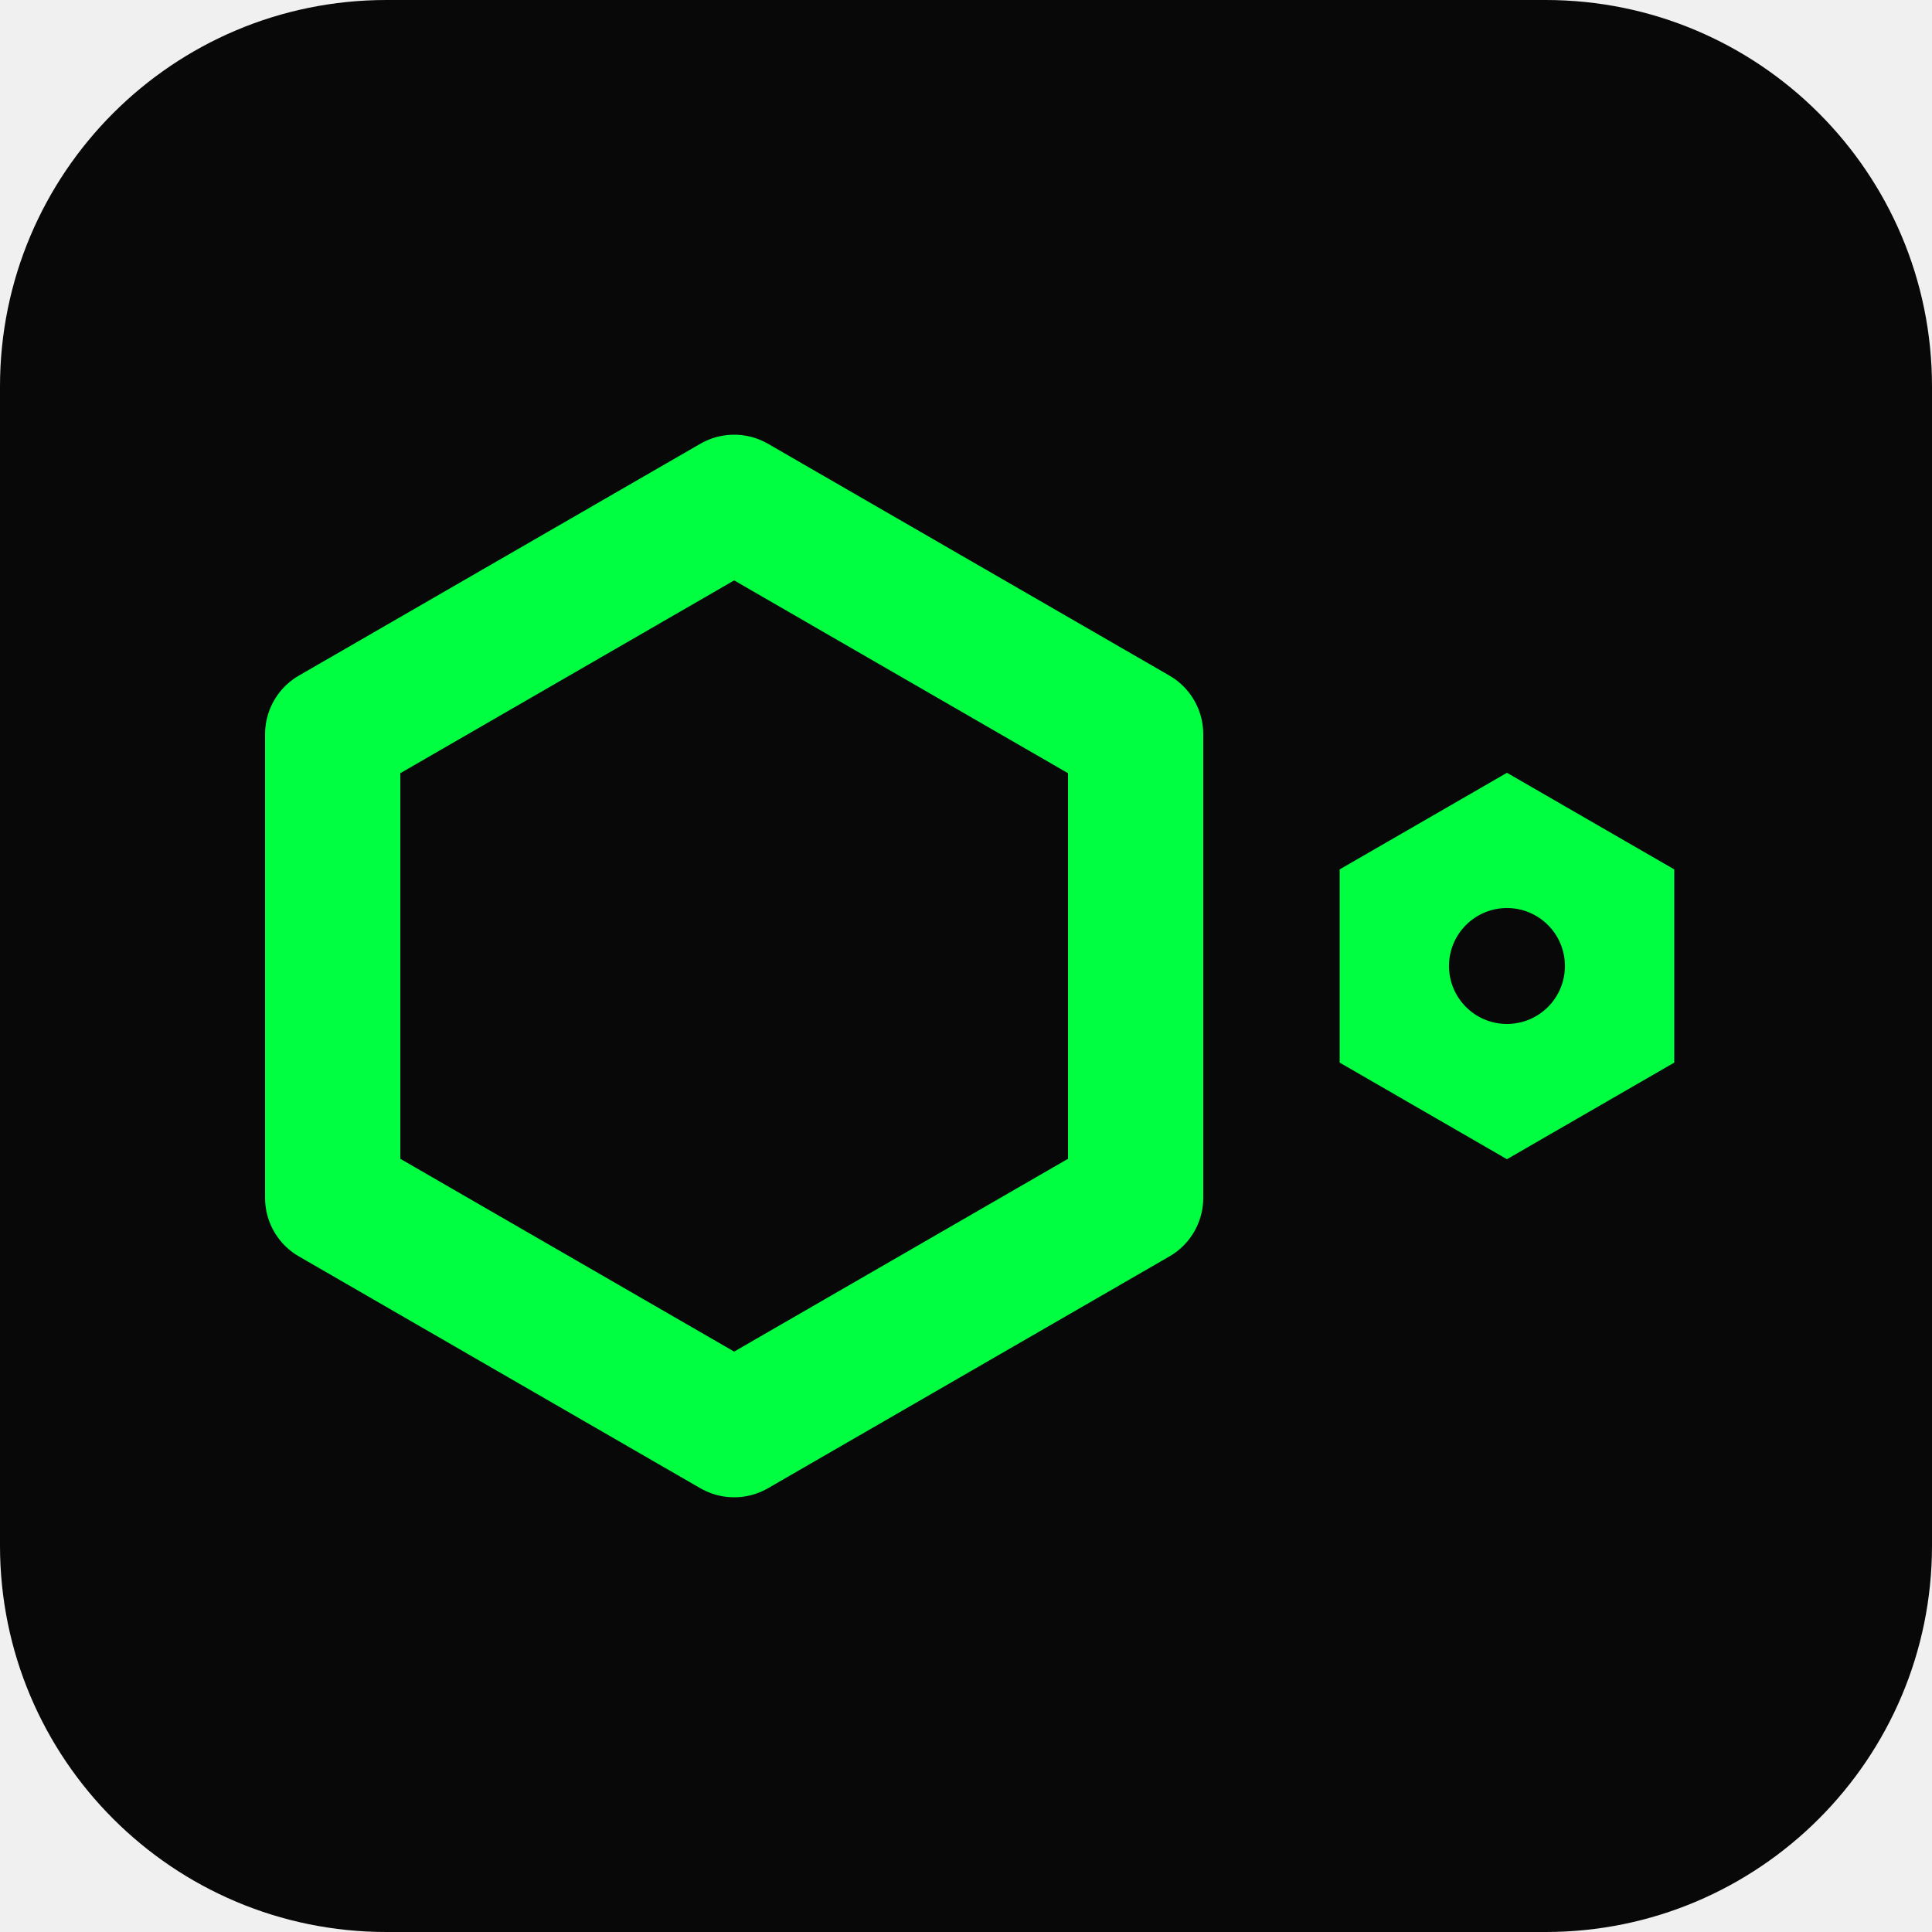
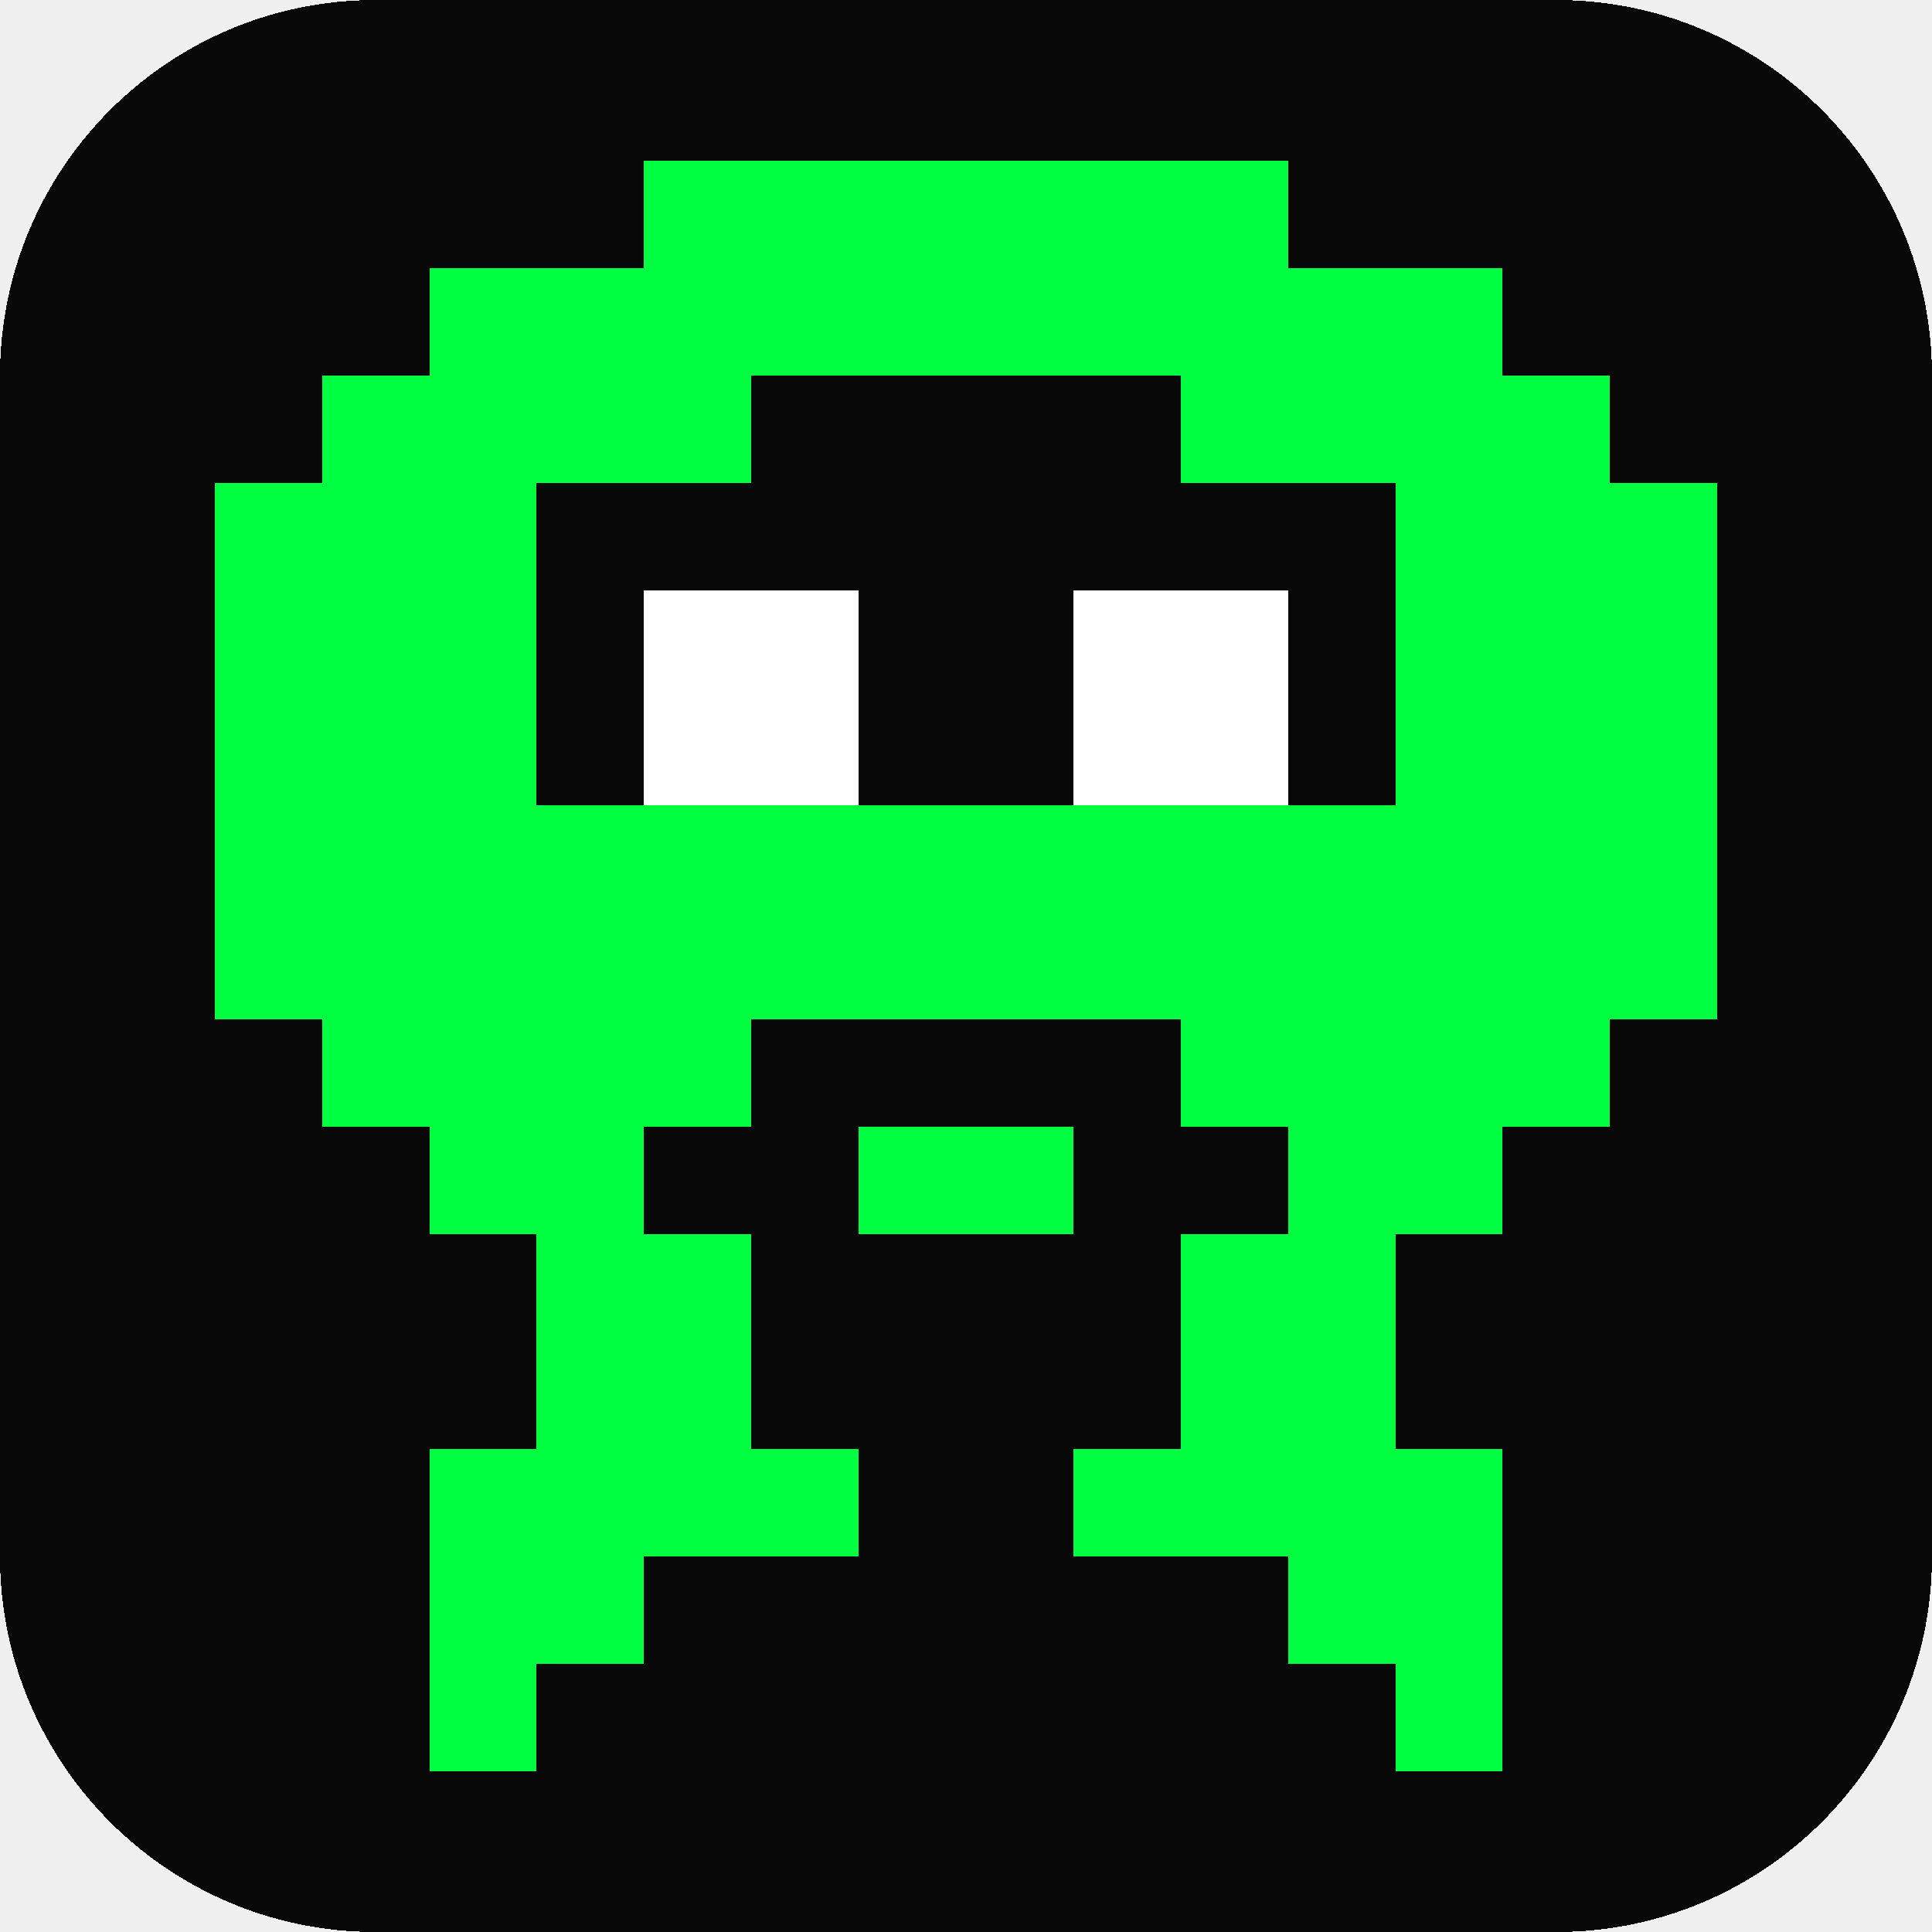
- <svg xmlns="http://www.w3.org/2000/svg" viewBox="0 0 100 100">
-   <rect width="100" height="100" rx="20" fill="#080808" />
-   <polygon points="38,26 58.78,38 58.78,62 38,74 17.22,62 17.22,38" stroke="#00ff40" stroke-width="7" fill="none" stroke-linejoin="round" />
-   <polygon points="78,40 86.66,45 86.66,55 78,60 69.34,55 69.34,45" fill="#00ff40" />
-   <circle cx="78" cy="50" r="3" fill="#080808" />
+ <svg xmlns="http://www.w3.org/2000/svg" viewBox="-1 -1.5 18 18" shape-rendering="crispEdges">
+   <rect x="-1" y="-1.5" width="18" height="18" rx="3.5" fill="#080808" />
+   <rect x="5" y="0" width="6" height="1" fill="#00ff40" />
+   <rect x="3" y="1" width="10" height="1" fill="#00ff40" />
+   <rect x="2" y="2" width="4" height="1" fill="#00ff40" />
+   <rect x="10" y="2" width="4" height="1" fill="#00ff40" />
+   <rect x="1" y="3" width="3" height="1" fill="#00ff40" />
+   <rect x="12" y="3" width="3" height="1" fill="#00ff40" />
+   <rect x="1" y="4" width="3" height="1" fill="#00ff40" />
+   <rect x="5" y="4" width="2" height="1" fill="#ffffff" />
+   <rect x="9" y="4" width="2" height="1" fill="#ffffff" />
+   <rect x="12" y="4" width="3" height="1" fill="#00ff40" />
+   <rect x="1" y="5" width="3" height="1" fill="#00ff40" />
+   <rect x="5" y="5" width="2" height="1" fill="#ffffff" />
+   <rect x="9" y="5" width="2" height="1" fill="#ffffff" />
+   <rect x="12" y="5" width="3" height="1" fill="#00ff40" />
+   <rect x="1" y="6" width="14" height="1" fill="#00ff40" />
+   <rect x="1" y="7" width="14" height="1" fill="#00ff40" />
+   <rect x="2" y="8" width="4" height="1" fill="#00ff40" />
+   <rect x="10" y="8" width="4" height="1" fill="#00ff40" />
+   <rect x="3" y="9" width="2" height="1" fill="#00ff40" />
+   <rect x="7" y="9" width="2" height="1" fill="#00ff40" />
+   <rect x="11" y="9" width="2" height="1" fill="#00ff40" />
+   <rect x="4" y="10" width="2" height="1" fill="#00ff40" />
+   <rect x="10" y="10" width="2" height="1" fill="#00ff40" />
+   <rect x="4" y="11" width="2" height="1" fill="#00ff40" />
+   <rect x="10" y="11" width="2" height="1" fill="#00ff40" />
+   <rect x="3" y="12" width="4" height="1" fill="#00ff40" />
+   <rect x="9" y="12" width="4" height="1" fill="#00ff40" />
+   <rect x="3" y="13" width="2" height="1" fill="#00ff40" />
+   <rect x="11" y="13" width="2" height="1" fill="#00ff40" />
+   <rect x="3" y="14" width="1" height="1" fill="#00ff40" />
+   <rect x="12" y="14" width="1" height="1" fill="#00ff40" />
</svg>
